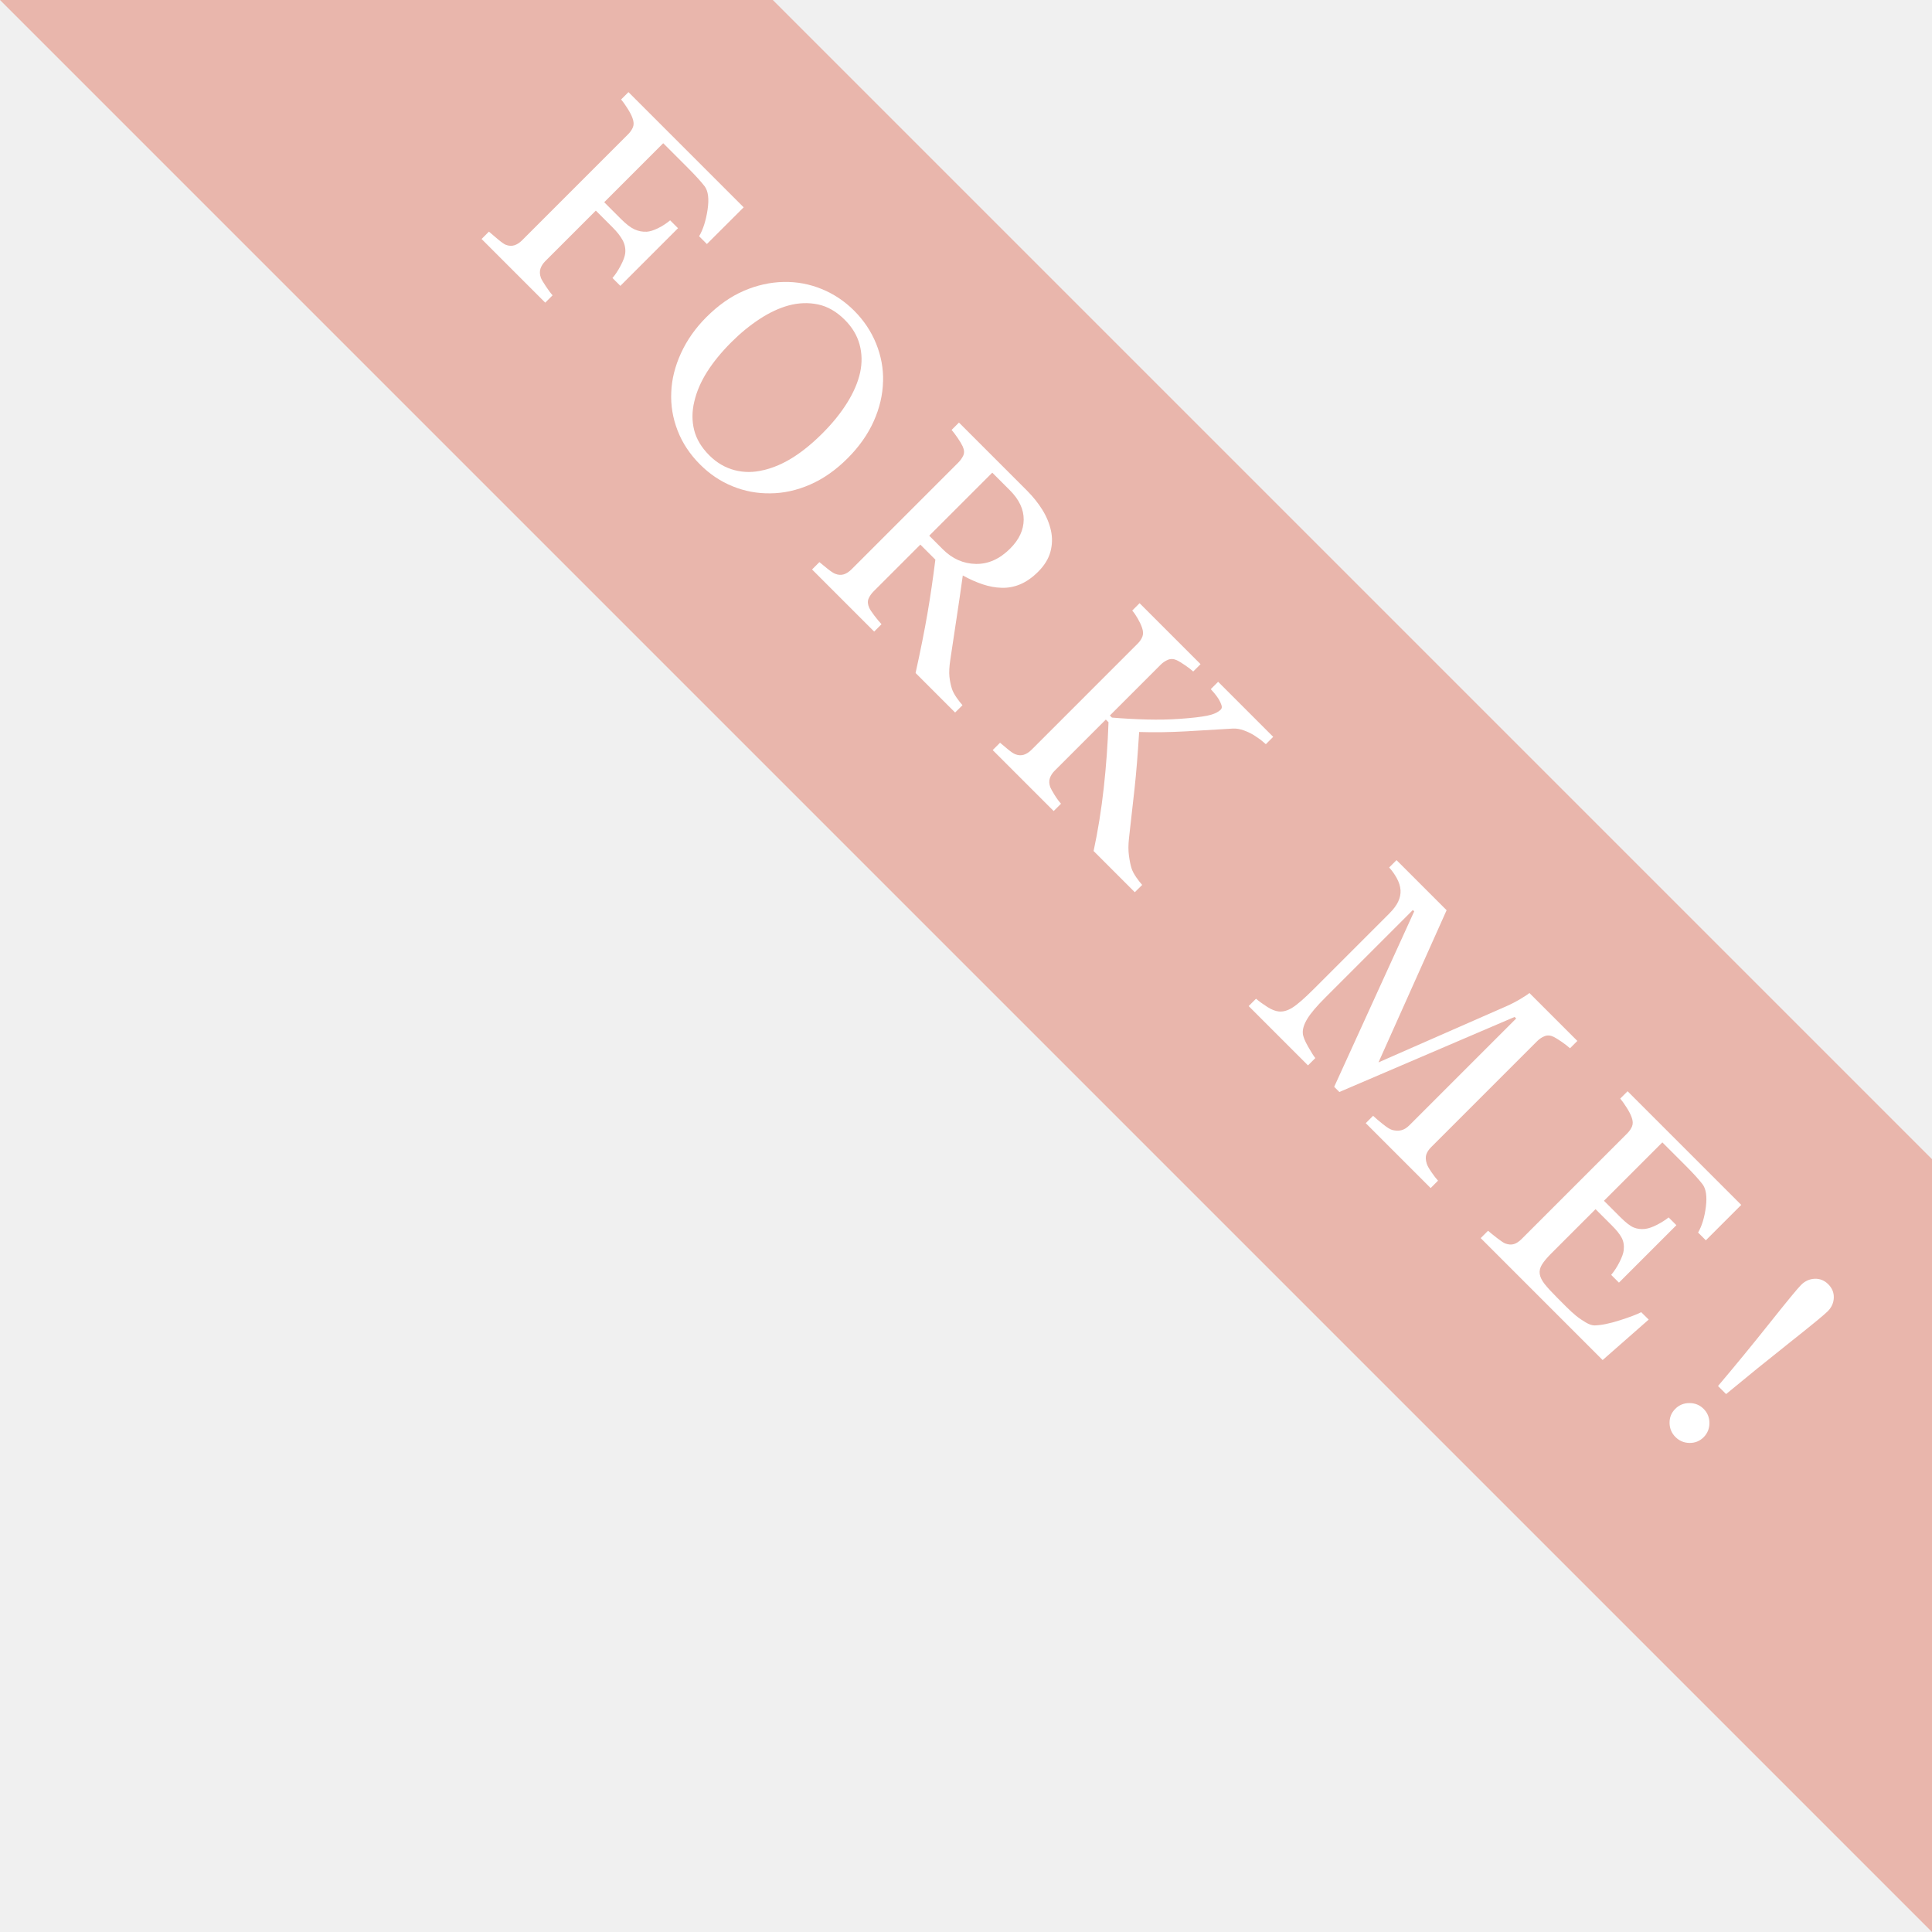
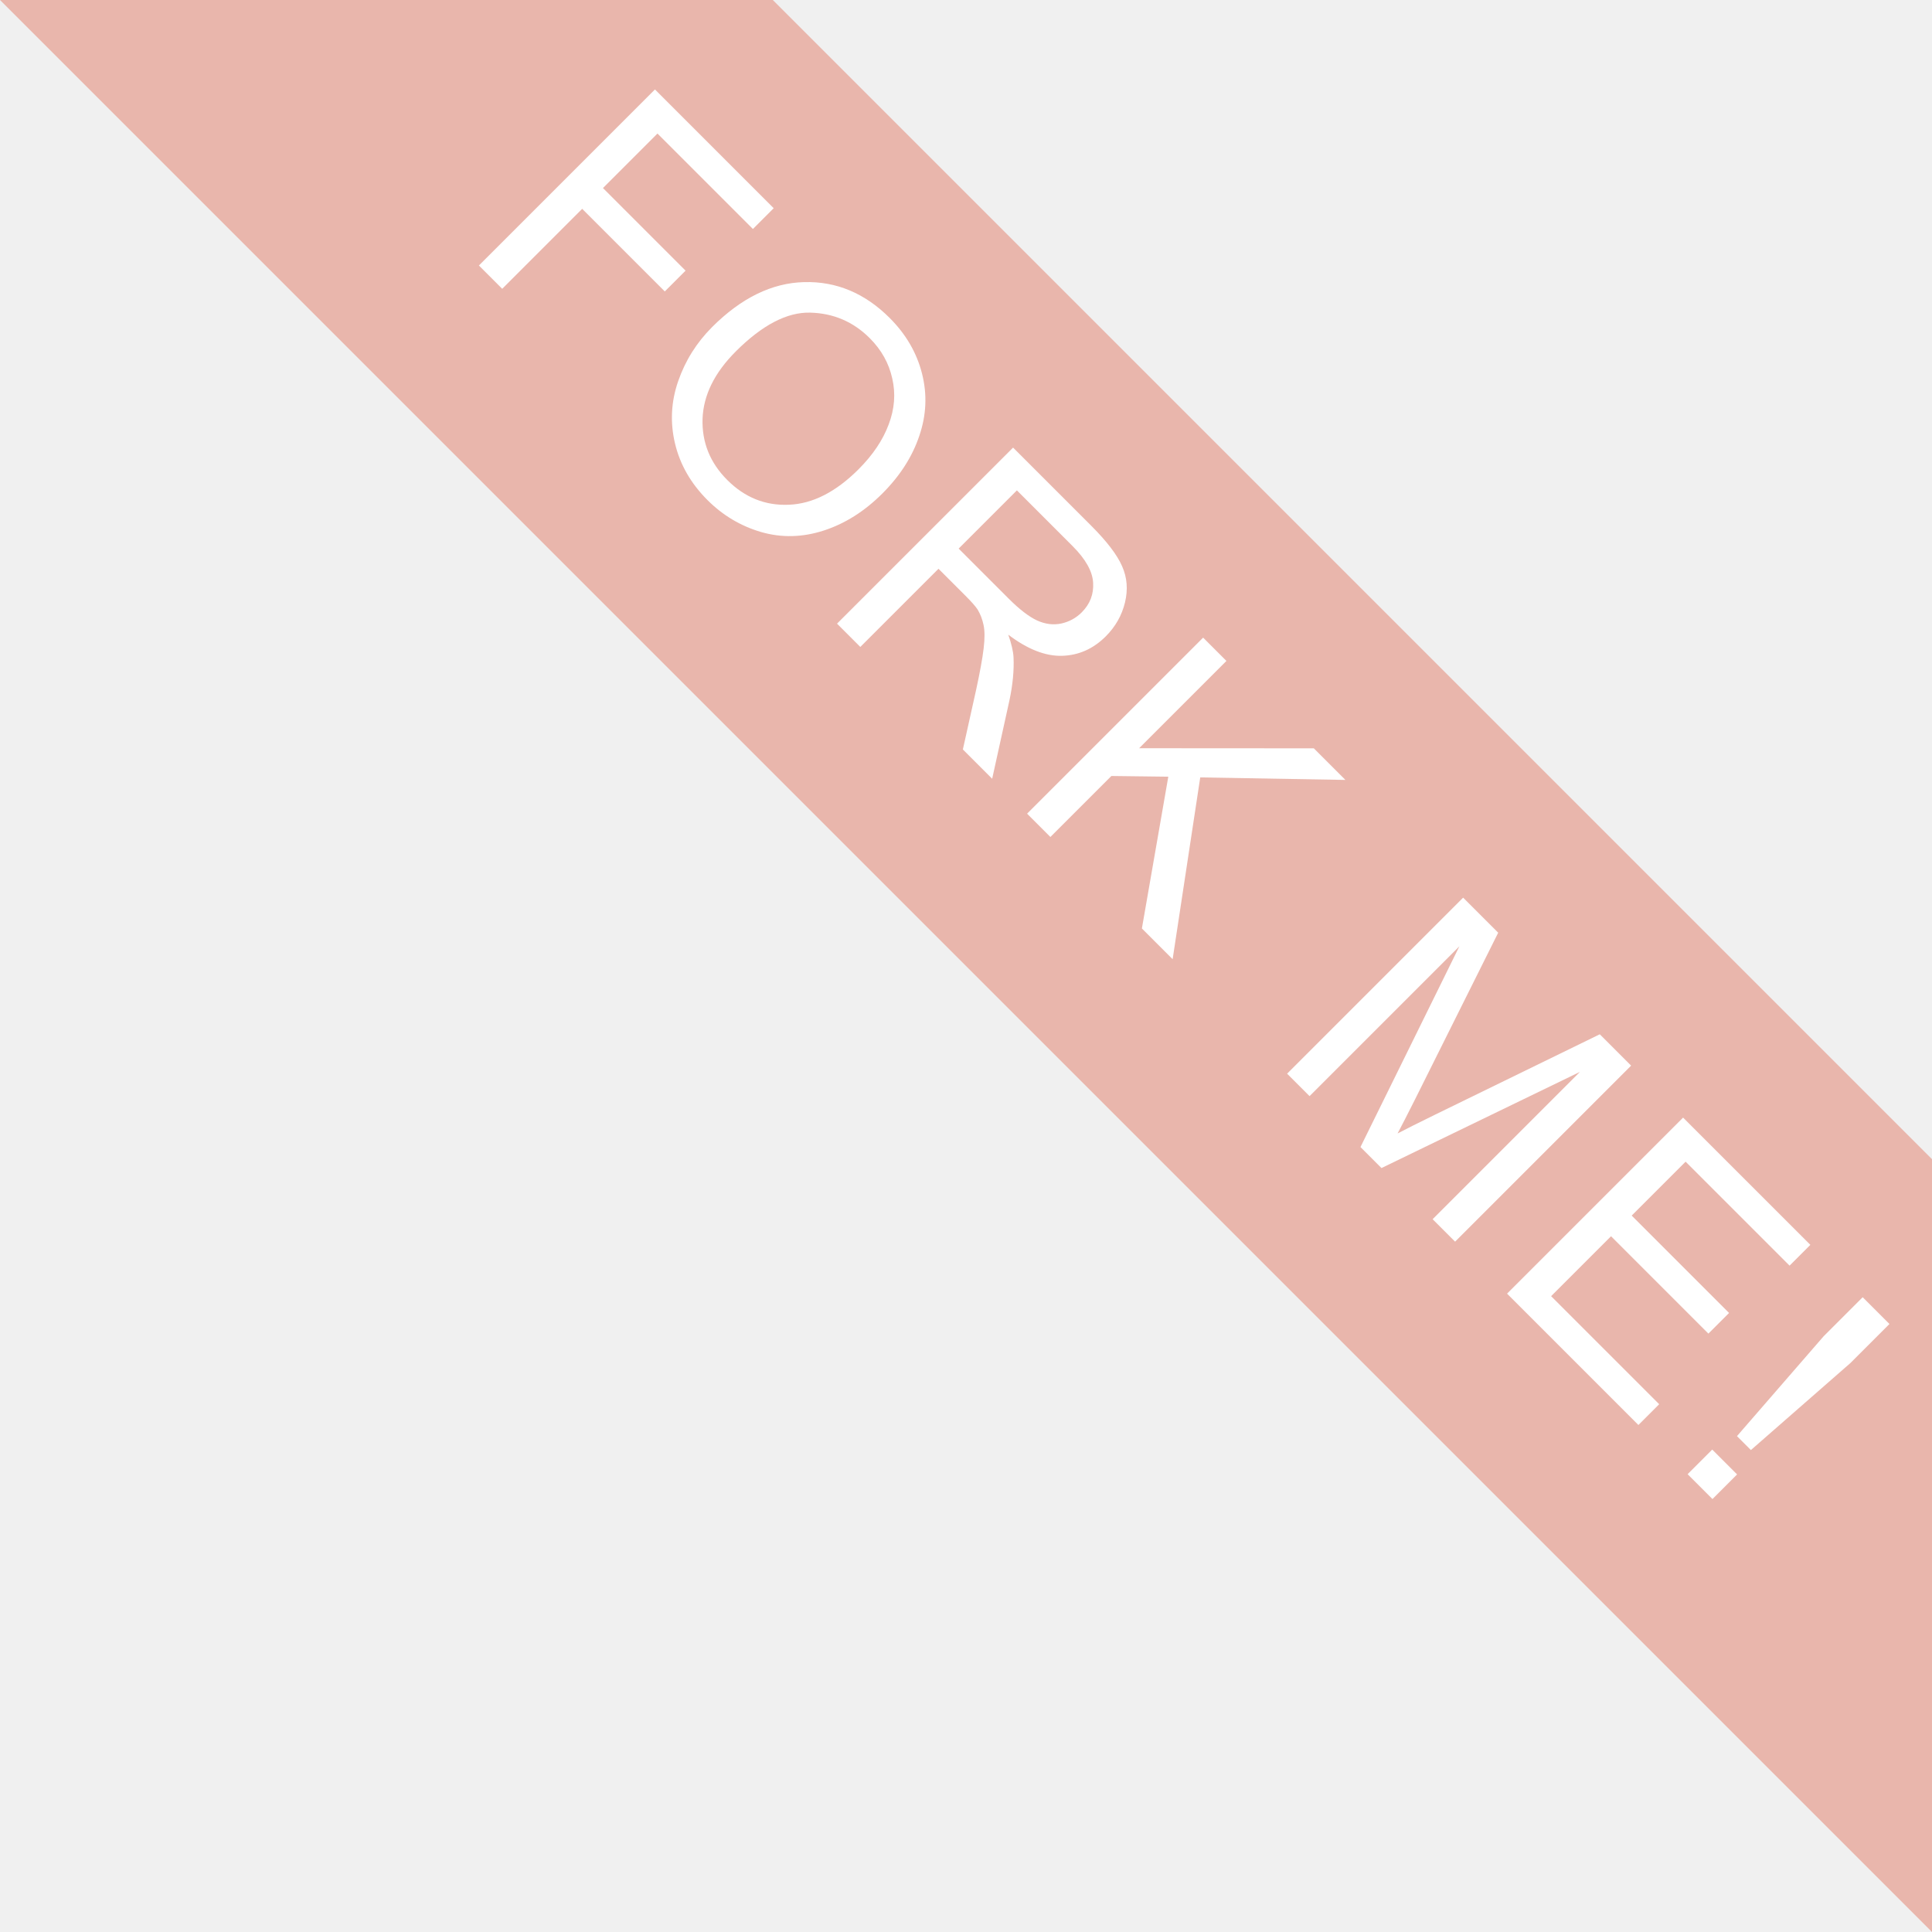
<svg xmlns="http://www.w3.org/2000/svg" width="100" height="100" viewBox="0 0 100 100" id="svg2" version="1.1">
  <defs id="defs4" />
  <g id="layer1" transform="translate(0,-952.3622)">
    <path style="fill:#e9b6ac;fill-opacity:1;stroke:none" d="M 0,0 100,100 100,60 40,0 z" id="path2985" transform="translate(0,952.3622)" />
-     <g transform="matrix(0.7071068,0.7071068,-0.7071068,0.7071068,0,0)" style="font-size:15.518px;font-style:normal;font-variant:normal;font-weight:normal;font-stretch:normal;line-height:125%;letter-spacing:2.3px;word-spacing:0px;fill:#ffffff;fill-opacity:1;stroke:none;font-family:Georgia;-inkscape-font-specification:Georgia" id="text3755">
-       <path d="m 708.225,656.481 -0.568,0 c -0.106,-0.399 -0.327,-0.826 -0.663,-1.281 -0.336,-0.455 -0.658,-0.705 -0.966,-0.75 -0.157,-0.02 -0.342,-0.035 -0.557,-0.045 -0.215,-0.01 -0.458,-0.015 -0.731,-0.015 l -1.803,0 0,4.319 1.235,0 c 0.374,10e-6 0.664,-0.039 0.871,-0.117 0.207,-0.078 0.384,-0.198 0.53,-0.36 0.101,-0.111 0.193,-0.284 0.277,-0.519 0.083,-0.235 0.138,-0.486 0.163,-0.754 l 0.576,0 0,4.221 -0.576,0 c -0.015,-0.222 -0.067,-0.475 -0.155,-0.758 -0.088,-0.283 -0.183,-0.487 -0.284,-0.614 -0.152,-0.187 -0.342,-0.314 -0.572,-0.383 -0.23,-0.068 -0.506,-0.102 -0.83,-0.102 l -1.235,0 0,3.705 c 0,0.167 0.033,0.316 0.099,0.447 0.066,0.131 0.182,0.237 0.349,0.318 0.076,0.035 0.24,0.078 0.493,0.129 0.253,0.051 0.445,0.078 0.576,0.083 l 0,0.538 -4.66,0 0,-0.538 c 0.152,-0.01 0.354,-0.026 0.606,-0.049 0.253,-0.023 0.417,-0.052 0.493,-0.087 0.152,-0.066 0.261,-0.163 0.33,-0.292 0.068,-0.129 0.102,-0.284 0.102,-0.466 l 0,-7.759 c 0,-0.167 -0.028,-0.314 -0.083,-0.443 -0.056,-0.129 -0.172,-0.234 -0.349,-0.314 -0.136,-0.066 -0.32,-0.124 -0.549,-0.174 -0.23,-0.051 -0.413,-0.081 -0.549,-0.091 l 0,-0.538 8.433,0 z" style="" id="path3760" />
-       <path d="m 719.701,655.064 c 0.475,0.495 0.846,1.092 1.114,1.792 0.268,0.7 0.402,1.474 0.402,2.322 -10e-6,0.854 -0.136,1.629 -0.409,2.326 -0.273,0.697 -0.652,1.291 -1.137,1.781 -0.47,0.485 -1.015,0.859 -1.637,1.121 -0.621,0.263 -1.283,0.394 -1.985,0.394 -0.748,0 -1.438,-0.14 -2.072,-0.421 -0.634,-0.28 -1.178,-0.671 -1.633,-1.171 -0.455,-0.49 -0.812,-1.085 -1.072,-1.784 -0.26,-0.7 -0.39,-1.449 -0.39,-2.247 0,-0.874 0.136,-1.653 0.409,-2.338 0.273,-0.684 0.649,-1.277 1.129,-1.777 0.475,-0.495 1.027,-0.874 1.656,-1.137 0.629,-0.263 1.287,-0.394 1.974,-0.394 0.712,10e-6 1.384,0.134 2.016,0.402 0.631,0.268 1.177,0.644 1.637,1.129 z m -1.129,7.623 c 0.283,-0.46 0.489,-0.98 0.618,-1.561 0.129,-0.581 0.193,-1.23 0.193,-1.947 -10e-6,-0.738 -0.072,-1.414 -0.216,-2.031 -0.144,-0.616 -0.355,-1.142 -0.633,-1.576 -0.278,-0.429 -0.626,-0.764 -1.046,-1.004 -0.419,-0.24 -0.899,-0.36 -1.44,-0.36 -0.606,1e-5 -1.121,0.139 -1.546,0.417 -0.424,0.278 -0.77,0.649 -1.038,1.114 -0.253,0.445 -0.441,0.965 -0.565,1.561 -0.124,0.596 -0.186,1.222 -0.186,1.879 0,0.727 0.066,1.384 0.197,1.97 0.131,0.586 0.338,1.106 0.621,1.561 0.273,0.445 0.616,0.792 1.03,1.042 0.414,0.25 0.909,0.375 1.485,0.375 0.54,0 1.028,-0.126 1.462,-0.379 0.434,-0.253 0.788,-0.606 1.061,-1.061 z" style="" id="path3762" />
-       <path d="m 734.457,664.543 -2.894,0 c -0.642,-1.005 -1.221,-1.874 -1.739,-2.607 -0.518,-0.732 -1.08,-1.488 -1.686,-2.266 l -1.099,0 0,3.41 c -10e-6,0.177 0.028,0.332 0.083,0.466 0.056,0.134 0.174,0.236 0.356,0.307 0.091,0.035 0.25,0.068 0.477,0.099 0.227,0.03 0.419,0.048 0.576,0.053 l 0,0.538 -4.546,0 0,-0.538 c 0.121,-0.01 0.297,-0.028 0.527,-0.053 0.23,-0.025 0.39,-0.058 0.481,-0.099 0.152,-0.066 0.261,-0.162 0.33,-0.288 0.068,-0.126 0.102,-0.288 0.102,-0.485 l 0,-7.774 c 0,-0.177 -0.025,-0.333 -0.076,-0.47 -0.051,-0.136 -0.169,-0.24 -0.356,-0.311 -0.126,-0.045 -0.29,-0.087 -0.493,-0.125 -0.202,-0.038 -0.374,-0.062 -0.515,-0.072 l 0,-0.538 4.963,0 c 0.455,1e-5 0.881,0.047 1.281,0.14 0.399,0.093 0.76,0.244 1.084,0.451 0.313,0.202 0.563,0.466 0.75,0.792 0.187,0.326 0.28,0.719 0.28,1.178 -10e-6,0.414 -0.063,0.78 -0.189,1.099 -0.126,0.318 -0.313,0.594 -0.561,0.826 -0.227,0.217 -0.5,0.405 -0.818,0.565 -0.318,0.159 -0.669,0.294 -1.053,0.405 0.53,0.702 0.971,1.293 1.322,1.773 0.351,0.48 0.782,1.063 1.292,1.75 0.222,0.303 0.423,0.527 0.602,0.671 0.179,0.144 0.357,0.261 0.534,0.352 0.131,0.066 0.295,0.116 0.493,0.152 0.197,0.035 0.361,0.056 0.493,0.061 z m -3.986,-8.017 c 0,-0.652 -0.187,-1.168 -0.561,-1.55 -0.374,-0.381 -0.902,-0.572 -1.584,-0.572 l -1.288,0 0,4.615 0.993,0 c 0.697,0 1.278,-0.224 1.743,-0.671 0.465,-0.447 0.697,-1.054 0.697,-1.822 z" style="" id="path3764" />
-       <path d="m 747.61,664.543 -3.016,0 c -0.581,-0.899 -1.226,-1.792 -1.936,-2.679 -0.71,-0.887 -1.454,-1.747 -2.231,-2.58 l -0.197,0 0,3.743 c -1e-5,0.167 0.032,0.316 0.095,0.447 0.063,0.131 0.178,0.237 0.345,0.318 0.081,0.035 0.231,0.078 0.451,0.129 0.22,0.051 0.403,0.078 0.549,0.083 l 0,0.538 -4.463,0 0,-0.538 c 0.116,-0.01 0.285,-0.025 0.508,-0.045 0.222,-0.02 0.379,-0.051 0.47,-0.091 0.152,-0.066 0.261,-0.163 0.33,-0.292 0.068,-0.129 0.102,-0.284 0.102,-0.466 l 0,-7.759 c -10e-6,-0.172 -0.029,-0.321 -0.087,-0.447 -0.058,-0.126 -0.173,-0.23 -0.345,-0.311 -0.136,-0.066 -0.298,-0.124 -0.485,-0.174 -0.187,-0.051 -0.351,-0.081 -0.493,-0.091 l 0,-0.538 4.463,0 0,0.538 c -0.141,0.005 -0.318,0.028 -0.53,0.068 -0.212,0.04 -0.369,0.078 -0.47,0.114 -0.172,0.061 -0.288,0.162 -0.349,0.303 -0.061,0.141 -0.091,0.296 -0.091,0.462 l 0,3.713 0.152,0 c 0.455,-0.384 0.902,-0.784 1.341,-1.201 0.439,-0.417 0.839,-0.832 1.197,-1.246 0.399,-0.46 0.691,-0.827 0.875,-1.102 0.184,-0.275 0.277,-0.519 0.277,-0.731 -10e-6,-0.076 -0.047,-0.138 -0.14,-0.186 -0.093,-0.048 -0.201,-0.087 -0.322,-0.117 -0.141,-0.03 -0.268,-0.049 -0.379,-0.057 -0.111,-0.008 -0.202,-0.014 -0.273,-0.019 l 0,-0.538 4.031,0 0,0.538 c -0.015,10e-6 -0.048,0.003 -0.099,0.008 -0.051,0.005 -0.109,0.01 -0.174,0.015 -0.071,0.005 -0.141,0.015 -0.212,0.03 -0.071,0.015 -0.162,0.033 -0.273,0.053 -0.177,0.04 -0.36,0.105 -0.549,0.193 -0.189,0.088 -0.345,0.198 -0.466,0.33 -0.52,0.591 -1.063,1.202 -1.629,1.834 -0.566,0.631 -1.126,1.207 -1.682,1.728 0.768,0.869 1.403,1.616 1.906,2.243 0.503,0.626 1.037,1.296 1.603,2.008 0.217,0.273 0.434,0.491 0.652,0.655 0.217,0.164 0.404,0.287 0.561,0.367 0.131,0.066 0.295,0.116 0.493,0.152 0.197,0.035 0.361,0.056 0.493,0.061 z" style="" id="path3766" />
-       <path d="m 769.266,664.543 -4.751,0 0,-0.538 c 0.172,-0.005 0.393,-0.023 0.663,-0.053 0.27,-0.03 0.456,-0.073 0.557,-0.129 0.157,-0.096 0.272,-0.206 0.345,-0.33 0.073,-0.124 0.11,-0.279 0.11,-0.466 l 0,-7.82 -0.114,0 -3.667,9.161 -0.379,0 -3.493,-9.35 -0.099,0 0,6.418 c 0,0.621 0.039,1.094 0.117,1.417 0.078,0.323 0.198,0.556 0.36,0.697 0.111,0.106 0.341,0.207 0.69,0.303 0.349,0.096 0.576,0.146 0.682,0.152 l 0,0.538 -4.342,0 0,-0.538 c 0.227,-0.02 0.466,-0.058 0.716,-0.114 0.25,-0.056 0.443,-0.139 0.58,-0.25 0.177,-0.141 0.298,-0.359 0.364,-0.652 0.066,-0.293 0.099,-0.783 0.099,-1.47 l 0,-5.501 c 0,-0.318 -0.038,-0.578 -0.114,-0.78 -0.076,-0.202 -0.184,-0.366 -0.326,-0.493 -0.157,-0.136 -0.349,-0.237 -0.576,-0.303 -0.227,-0.066 -0.452,-0.104 -0.674,-0.114 l 0,-0.538 3.667,0 3.076,8.062 2.629,-6.744 c 0.096,-0.248 0.178,-0.506 0.246,-0.777 0.068,-0.27 0.105,-0.451 0.11,-0.542 l 3.508,0 0,0.538 c -0.141,0.005 -0.322,0.028 -0.542,0.068 -0.22,0.04 -0.38,0.078 -0.481,0.114 -0.172,0.061 -0.288,0.162 -0.349,0.303 -0.061,0.141 -0.091,0.296 -0.091,0.462 l 0,7.752 c -10e-6,0.177 0.03,0.326 0.091,0.447 0.061,0.121 0.177,0.227 0.349,0.318 0.091,0.051 0.253,0.097 0.485,0.14 0.232,0.043 0.417,0.067 0.553,0.072 z" style="" id="path3768" />
-       <path d="m 782.06,661.376 -0.205,3.167 -8.926,0 0,-0.538 c 0.152,-0.01 0.354,-0.032 0.606,-0.064 0.253,-0.033 0.417,-0.067 0.493,-0.102 0.162,-0.076 0.274,-0.174 0.337,-0.296 0.063,-0.121 0.095,-0.275 0.095,-0.462 l 0,-7.729 c -1e-5,-0.167 -0.028,-0.314 -0.083,-0.443 -0.056,-0.129 -0.172,-0.234 -0.349,-0.314 -0.136,-0.066 -0.32,-0.124 -0.549,-0.174 -0.23,-0.051 -0.413,-0.081 -0.549,-0.091 l 0,-0.538 8.32,0 0,2.591 -0.568,0 c -0.101,-0.384 -0.32,-0.792 -0.655,-1.224 -0.336,-0.432 -0.655,-0.668 -0.959,-0.708 -0.157,-0.02 -0.344,-0.035 -0.561,-0.045 -0.217,-0.01 -0.465,-0.015 -0.743,-0.015 l -1.69,0 0,4.274 1.212,0 c 0.389,0 0.673,-0.037 0.852,-0.11 0.179,-0.073 0.337,-0.196 0.474,-0.367 0.111,-0.146 0.206,-0.342 0.284,-0.587 0.078,-0.245 0.13,-0.476 0.155,-0.693 l 0.568,0 0,4.205 -0.568,0 c -0.02,-0.242 -0.074,-0.499 -0.163,-0.769 -0.088,-0.27 -0.181,-0.466 -0.277,-0.587 -0.157,-0.197 -0.335,-0.326 -0.534,-0.386 -0.2,-0.061 -0.463,-0.091 -0.792,-0.091 l -1.212,0 0,3.228 c -10e-6,0.323 0.023,0.578 0.068,0.765 0.045,0.187 0.134,0.328 0.265,0.424 0.131,0.096 0.311,0.158 0.538,0.186 0.227,0.028 0.551,0.042 0.97,0.042 0.167,0 0.386,0 0.659,0 0.273,0 0.503,-0.01 0.69,-0.03 0.192,-0.02 0.39,-0.057 0.595,-0.11 0.205,-0.053 0.35,-0.125 0.436,-0.216 0.232,-0.242 0.476,-0.61 0.731,-1.102 0.255,-0.493 0.418,-0.855 0.489,-1.087 z" style="" id="path3770" />
-       <path d="m 788.308,654.534 c -1e-5,0.253 -0.083,1.101 -0.25,2.546 -0.167,1.445 -0.313,2.841 -0.439,4.19 l -0.591,0 c -0.111,-1.349 -0.249,-2.745 -0.413,-4.19 -0.164,-1.445 -0.246,-2.293 -0.246,-2.546 0,-0.288 0.091,-0.53 0.273,-0.727 0.182,-0.197 0.414,-0.295 0.697,-0.296 0.283,1e-5 0.515,0.097 0.697,0.292 0.182,0.194 0.273,0.438 0.273,0.731 z m 0.068,9.138 c 0,0.283 -0.102,0.524 -0.307,0.724 -0.205,0.2 -0.448,0.299 -0.731,0.299 -0.283,0 -0.527,-0.1 -0.731,-0.299 -0.205,-0.2 -0.307,-0.441 -0.307,-0.724 0,-0.283 0.102,-0.527 0.307,-0.731 0.205,-0.205 0.448,-0.307 0.731,-0.307 0.283,0 0.527,0.102 0.731,0.307 0.205,0.205 0.307,0.448 0.307,0.731 z" style="" id="path3772" />
+     <g transform="matrix(0.7071068,0.7071068,-0.7071068,0.7071068,0,0)" style="font-size:18px;font-style:normal;font-variant:normal;font-weight:normal;font-stretch:normal;line-height:125%;letter-spacing:0px;word-spacing:0px;fill:#ffffff;fill-opacity:1;stroke:none;font-family:Arial;-inkscape-font-specification:Arial" id="text2991">
+       <path d="m 700.667,665.61 0,-12.885 8.692,0 0,1.521 -6.987,0 0,3.99 6.047,0 0,1.521 -6.047,0 0,5.854 -1.705,0" style="letter-spacing:1px" id="path2996" />
+       <path d="m 711.455,659.335 c 0,-2.139 0.574,-3.812 1.723,-5.019 1.148,-1.213 2.631,-1.819 4.447,-1.819 1.189,10e-6 2.262,0.284 3.217,0.853 0.955,0.568 1.682,1.362 2.18,2.382 0.504,1.014 0.756,2.165 0.756,3.454 -10e-6,1.307 -0.264,2.476 -0.791,3.507 -0.527,1.031 -1.274,1.813 -2.241,2.347 -0.967,0.527 -2.01,0.791 -3.129,0.791 -1.213,0 -2.297,-0.293 -3.252,-0.879 -0.955,-0.586 -1.679,-1.386 -2.171,-2.399 -0.492,-1.014 -0.738,-2.086 -0.738,-3.217 m 1.758,0.026 c 0,1.553 0.416,2.777 1.248,3.674 0.838,0.891 1.887,1.336 3.146,1.336 1.283,0 2.338,-0.451 3.164,-1.354 0.832,-0.902 1.248,-2.183 1.248,-3.841 -1e-5,-1.049 -0.179,-1.963 -0.536,-2.742 -0.352,-0.785 -0.87,-1.392 -1.556,-1.819 -0.68,-0.434 -1.444,-0.65 -2.294,-0.65 -1.207,10e-6 -2.247,0.416 -3.12,1.248 -0.867,0.826 -1.301,2.209 -1.301,4.148" style="letter-spacing:1px" id="path2998" />
+       <path d="m 726.882,665.61 0,-12.885 5.713,0 c 1.148,10e-6 2.021,0.117 2.619,0.352 0.598,0.229 1.075,0.636 1.433,1.222 0.357,0.586 0.536,1.233 0.536,1.942 -10e-6,0.914 -0.296,1.685 -0.888,2.312 -0.592,0.627 -1.506,1.025 -2.742,1.195 0.451,0.217 0.794,0.431 1.028,0.642 0.498,0.457 0.97,1.028 1.415,1.714 l 2.241,3.507 -2.145,0 -1.705,-2.681 c -0.498,-0.773 -0.908,-1.365 -1.23,-1.775 -0.322,-0.41 -0.612,-0.697 -0.87,-0.861 -0.252,-0.164 -0.51,-0.278 -0.773,-0.343 -0.193,-0.041 -0.51,-0.061 -0.949,-0.061 l -1.978,0 0,5.722 -1.705,0 m 1.705,-7.198 3.665,0 c 0.779,10e-6 1.389,-0.079 1.828,-0.237 0.439,-0.164 0.773,-0.422 1.002,-0.773 0.229,-0.357 0.343,-0.744 0.343,-1.16 -10e-6,-0.609 -0.223,-1.11 -0.668,-1.503 -0.439,-0.393 -1.137,-0.589 -2.092,-0.589 l -4.078,0 0,4.263" style="letter-spacing:1px" id="path3000" />
+       <path d="m 740.793,665.61 0,-12.885 1.705,0 0,6.39 6.398,-6.39 2.312,0 -5.405,5.221 5.643,7.664 -2.25,0 -4.588,-6.521 -2.109,2.057 0,4.465 -1.705,0" style="letter-spacing:1px" id="path3002" />
+       <path d="m 759.826,665.61 0,-12.885 2.566,0 3.05,9.123 c 0.281,0.85 0.486,1.485 0.615,1.907 0.146,-0.469 0.375,-1.157 0.686,-2.065 l 3.085,-8.965 2.294,0 0,12.885 -1.644,0 0,-10.784 -3.744,10.784 -1.538,0 -3.727,-10.969 0,10.969 -1.644,0" style="letter-spacing:1px" id="path3004" />
+       <path d="m 775.926,665.61 0,-12.885 9.316,0 0,1.521 -7.611,0 0,3.946 7.128,0 0,1.512 -7.128,0 0,4.386 7.91,0 0,1.521 -9.615,0" style="letter-spacing:1px" id="path3006" />
+       <path d="m 789.556,662.411 -0.483,-6.829 0,-2.856 1.96,0 0,2.856 -0.457,6.829 -1.02,0 m -0.413,3.199 0,-1.802 1.819,0 0,1.802 -1.819,0" style="letter-spacing:1px" id="path3008" />
    </g>
  </g>
</svg>
